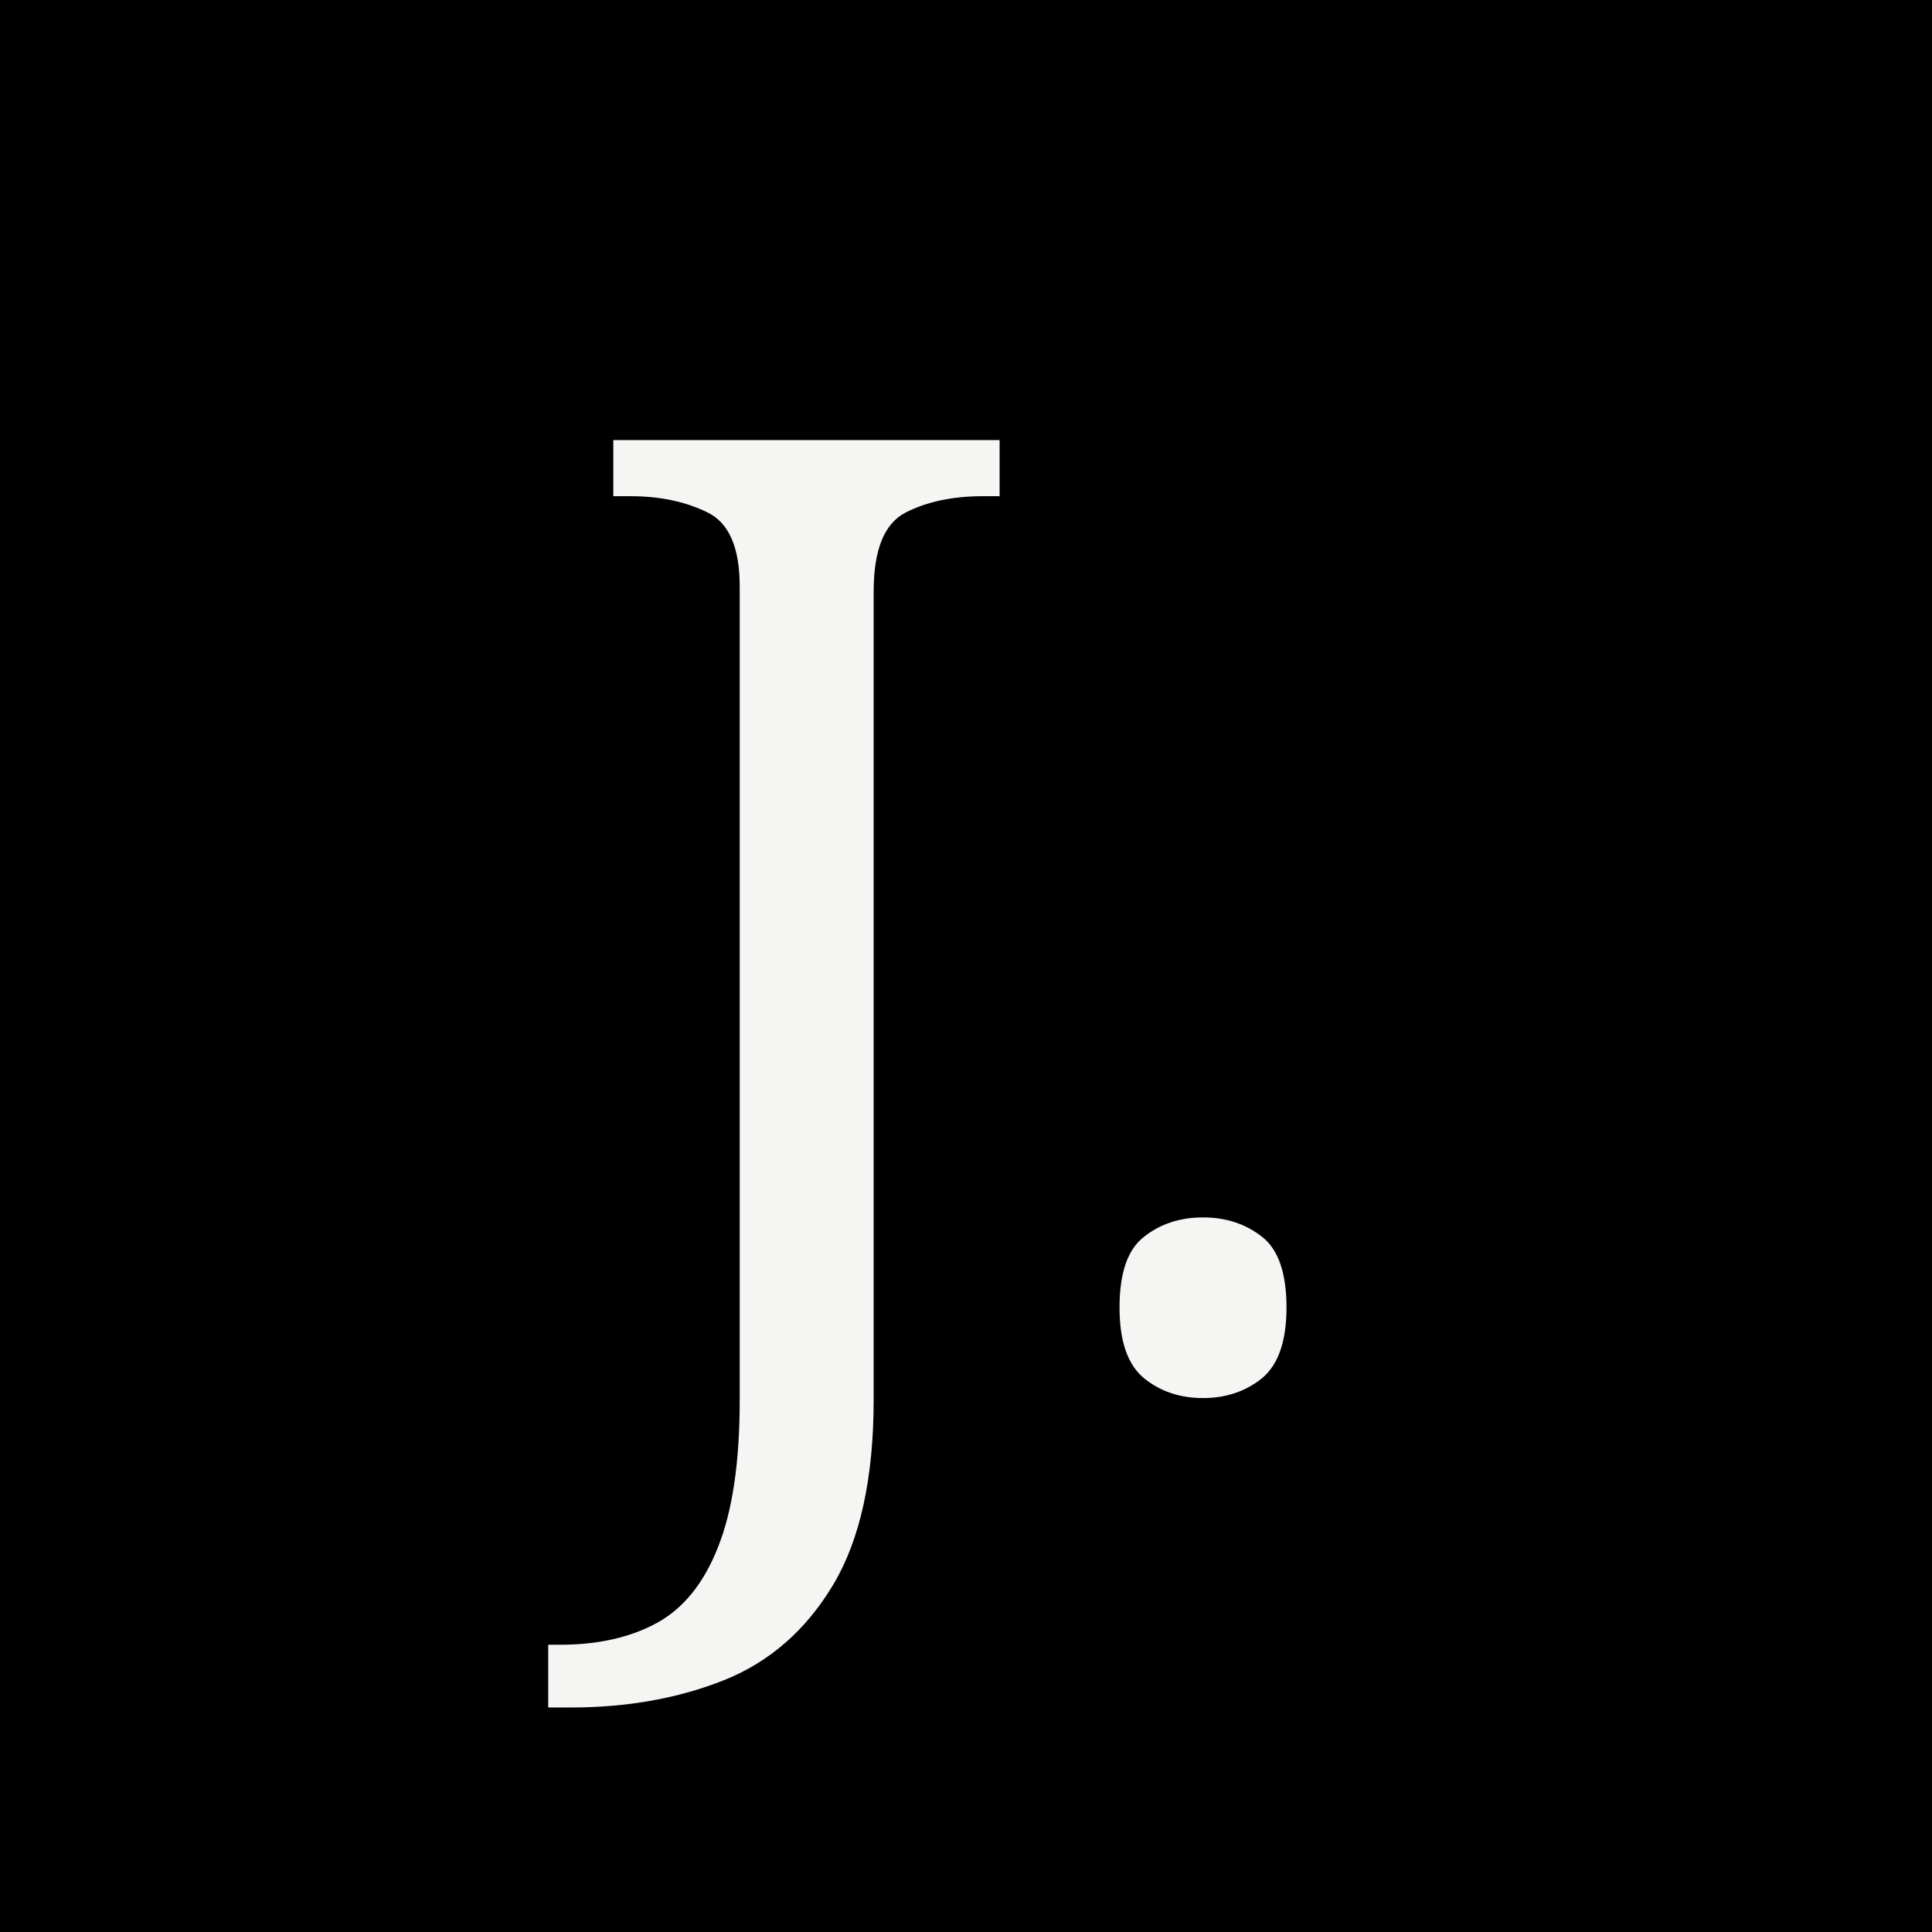
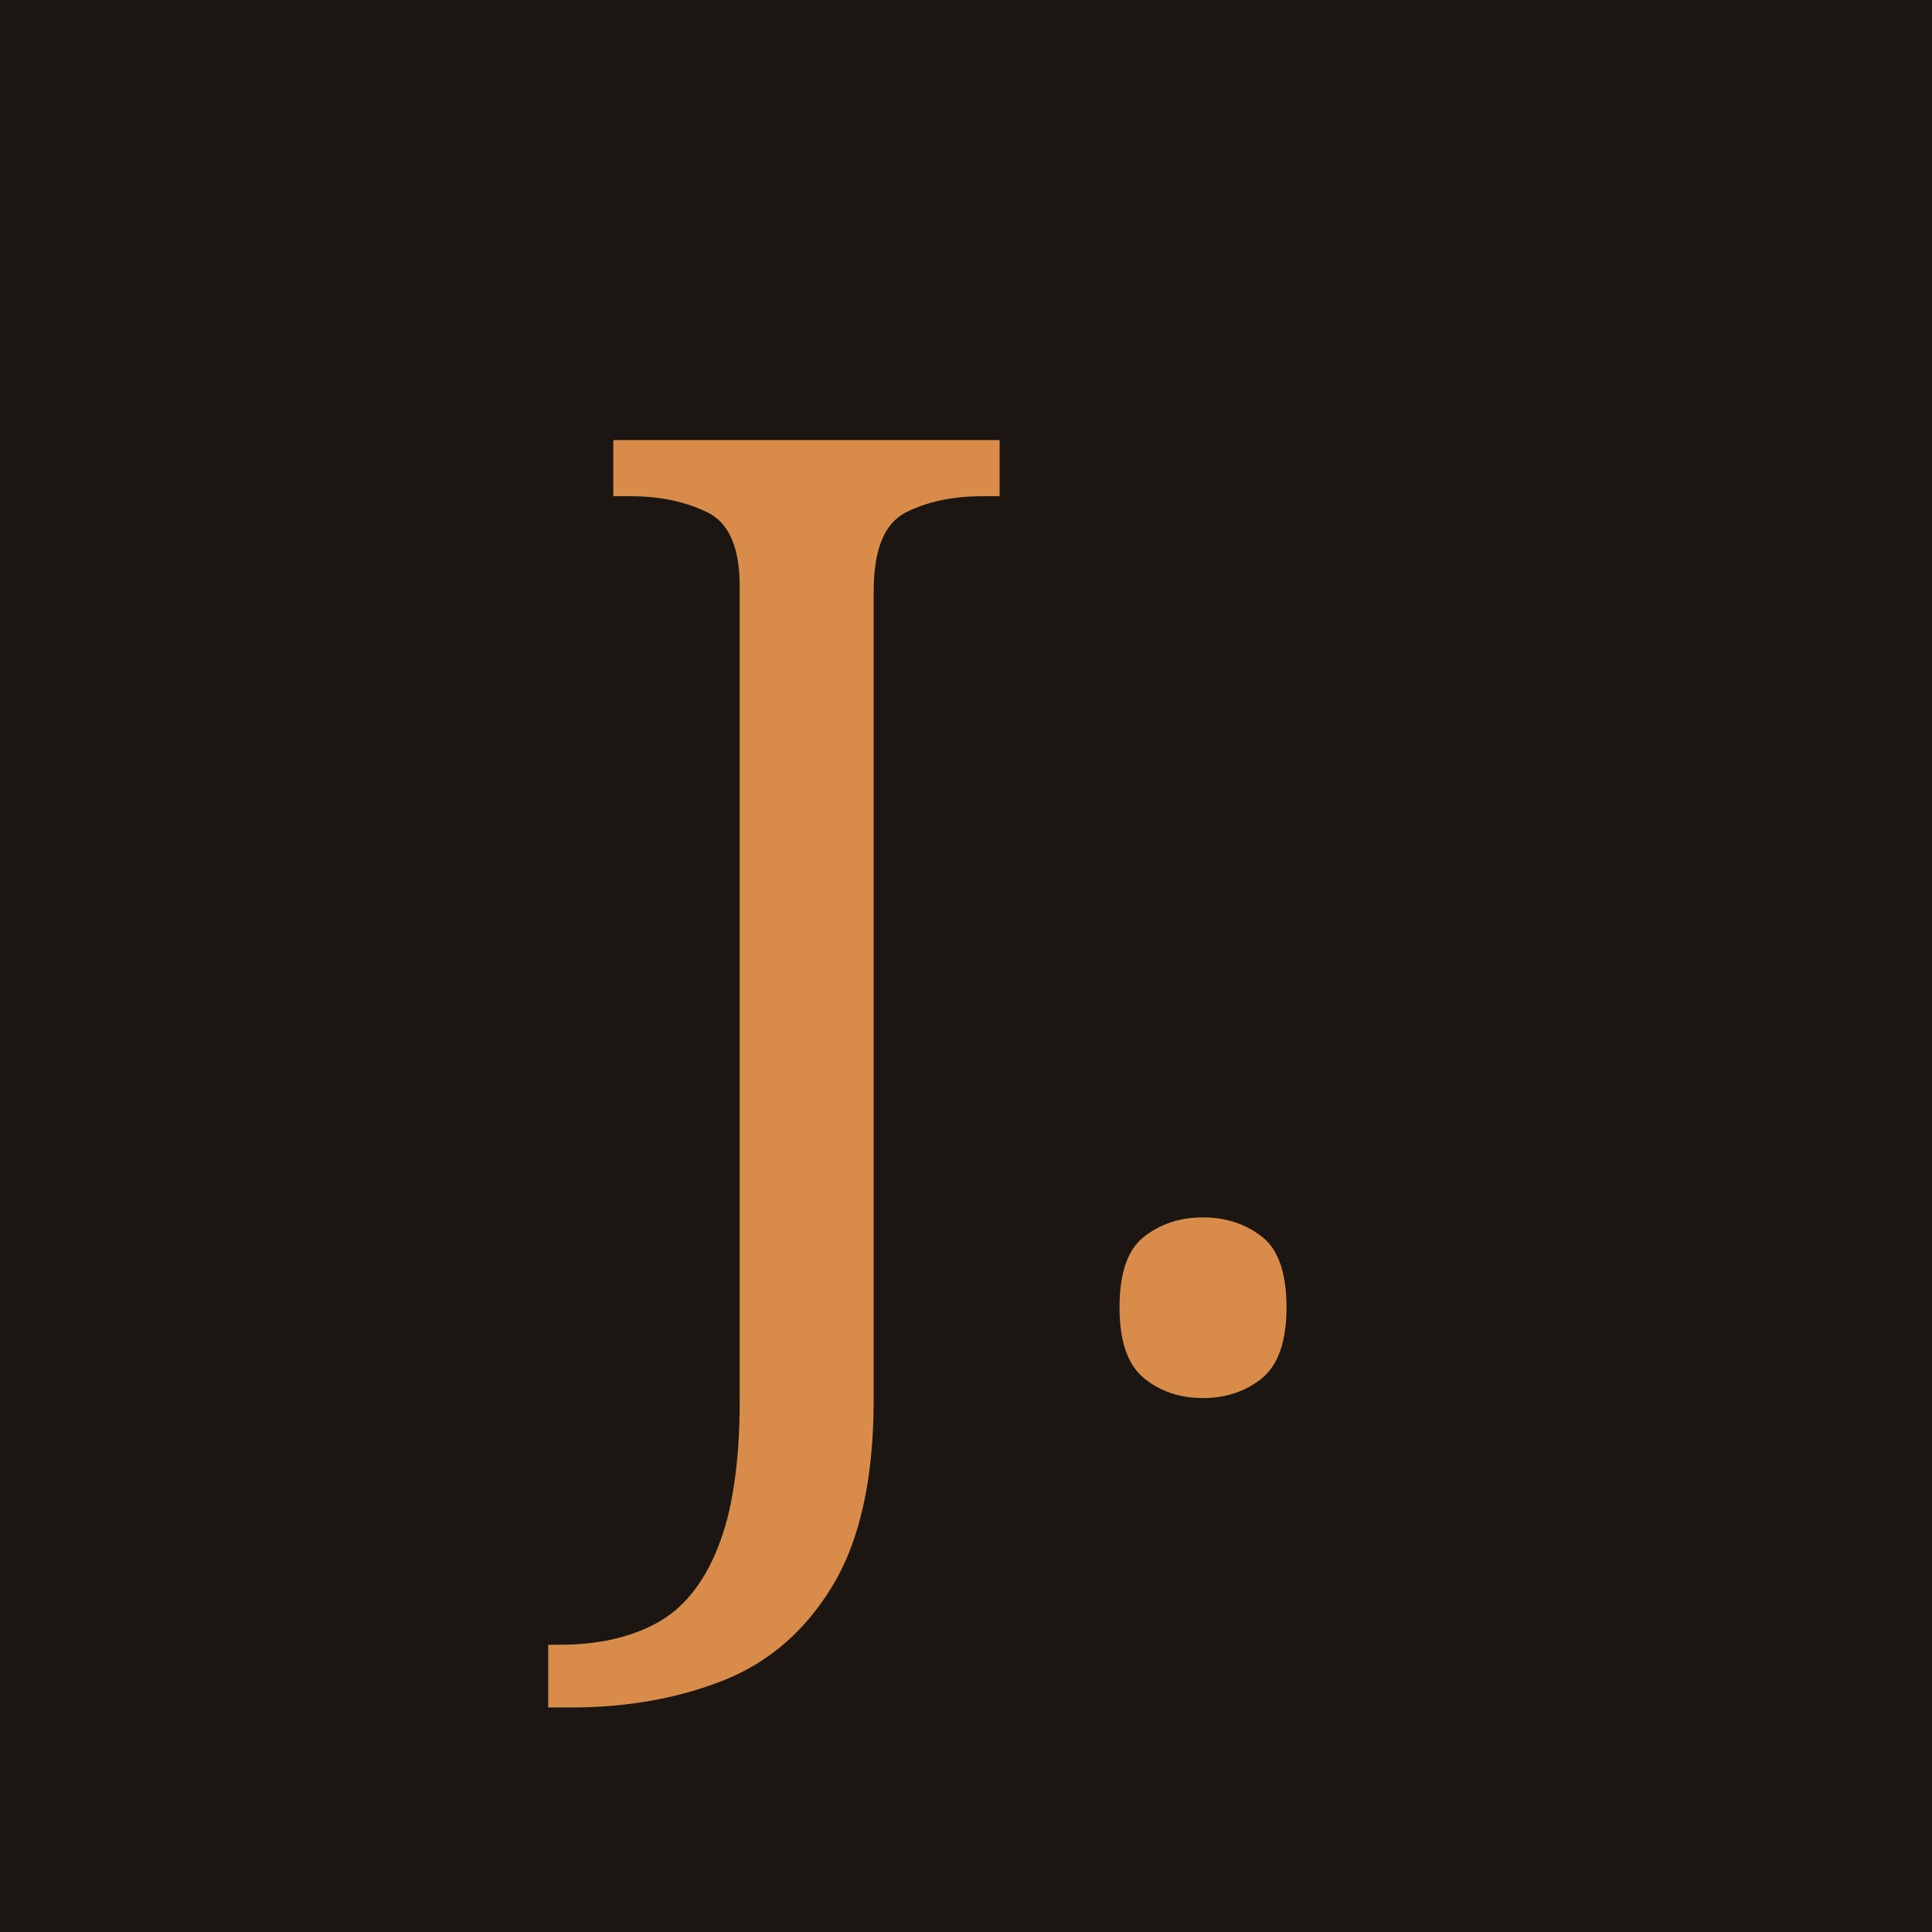
<svg xmlns="http://www.w3.org/2000/svg" viewBox="0 0 64 64">
-   <rect width="64" height="64" fill="#000" />
-   <text x="32" y="46" text-anchor="middle" font-family="Georgia,serif" font-size="44" fill="#f5f5f3">J.</text>
+   <rect width="64" height="64" fill="#1B1612" />
+   <text x="32" y="46" text-anchor="middle" font-family="Georgia,serif" font-size="44" fill="#D98C4A">J.</text>
</svg>
